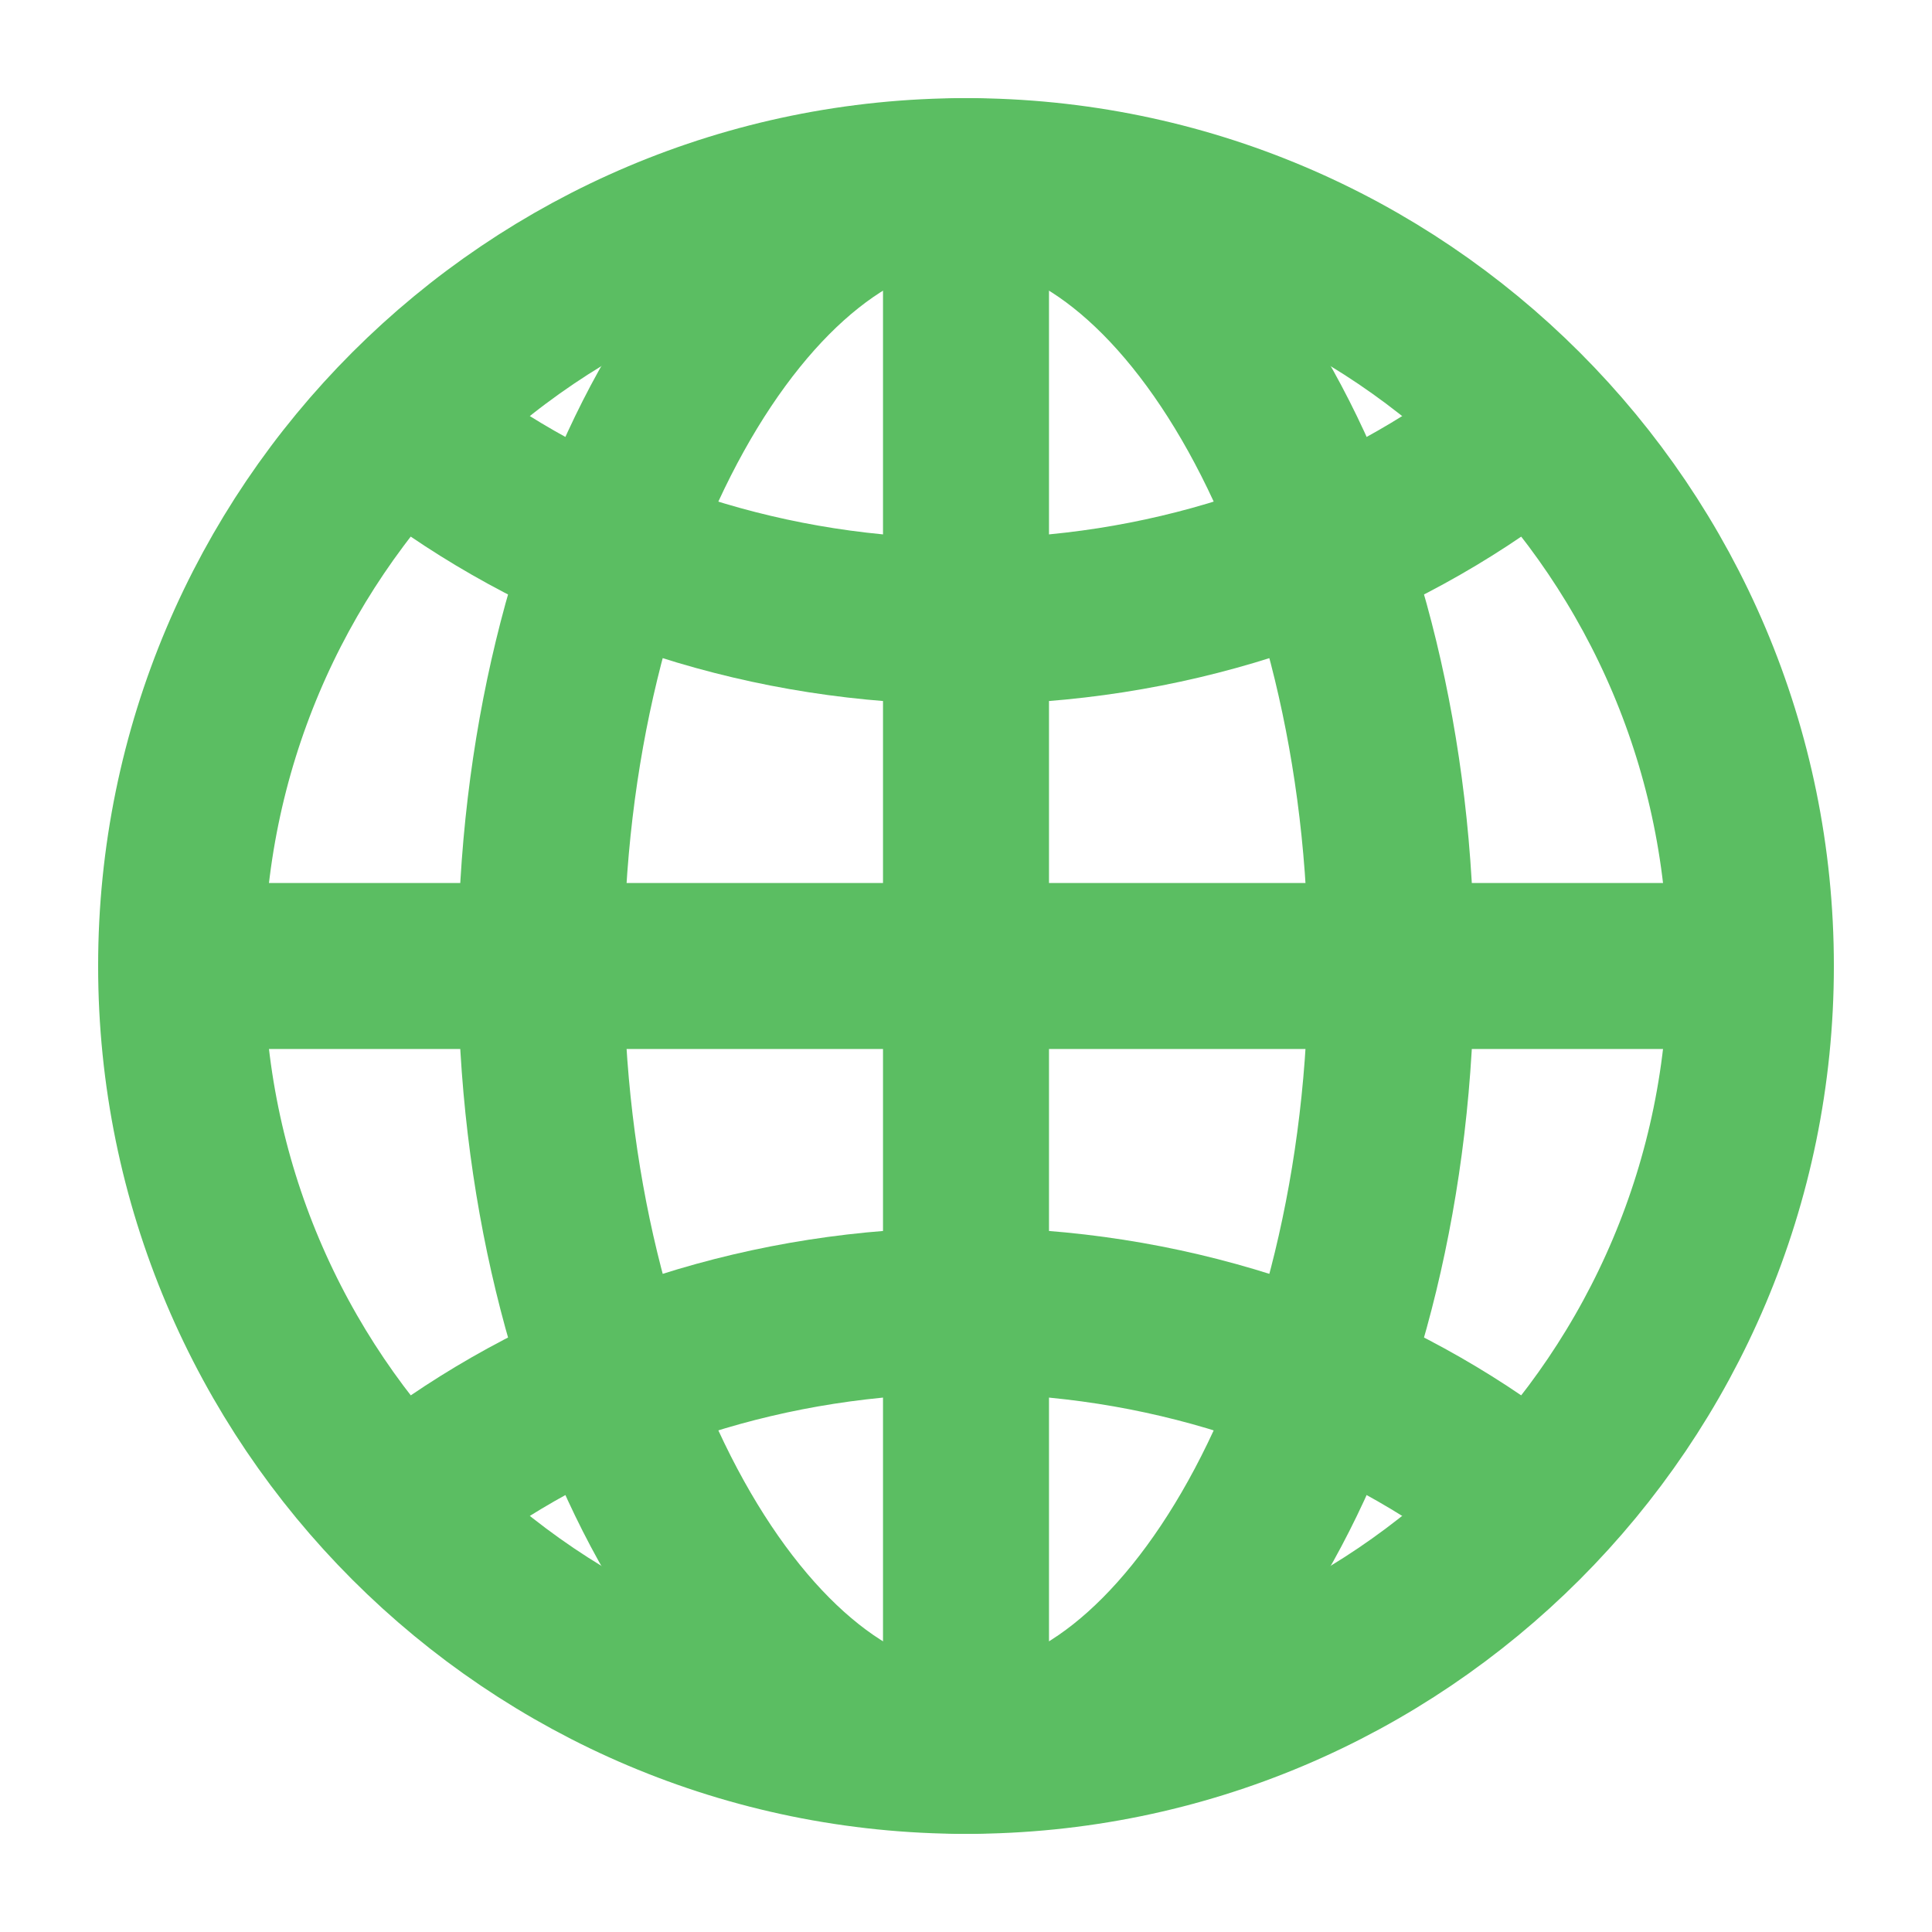
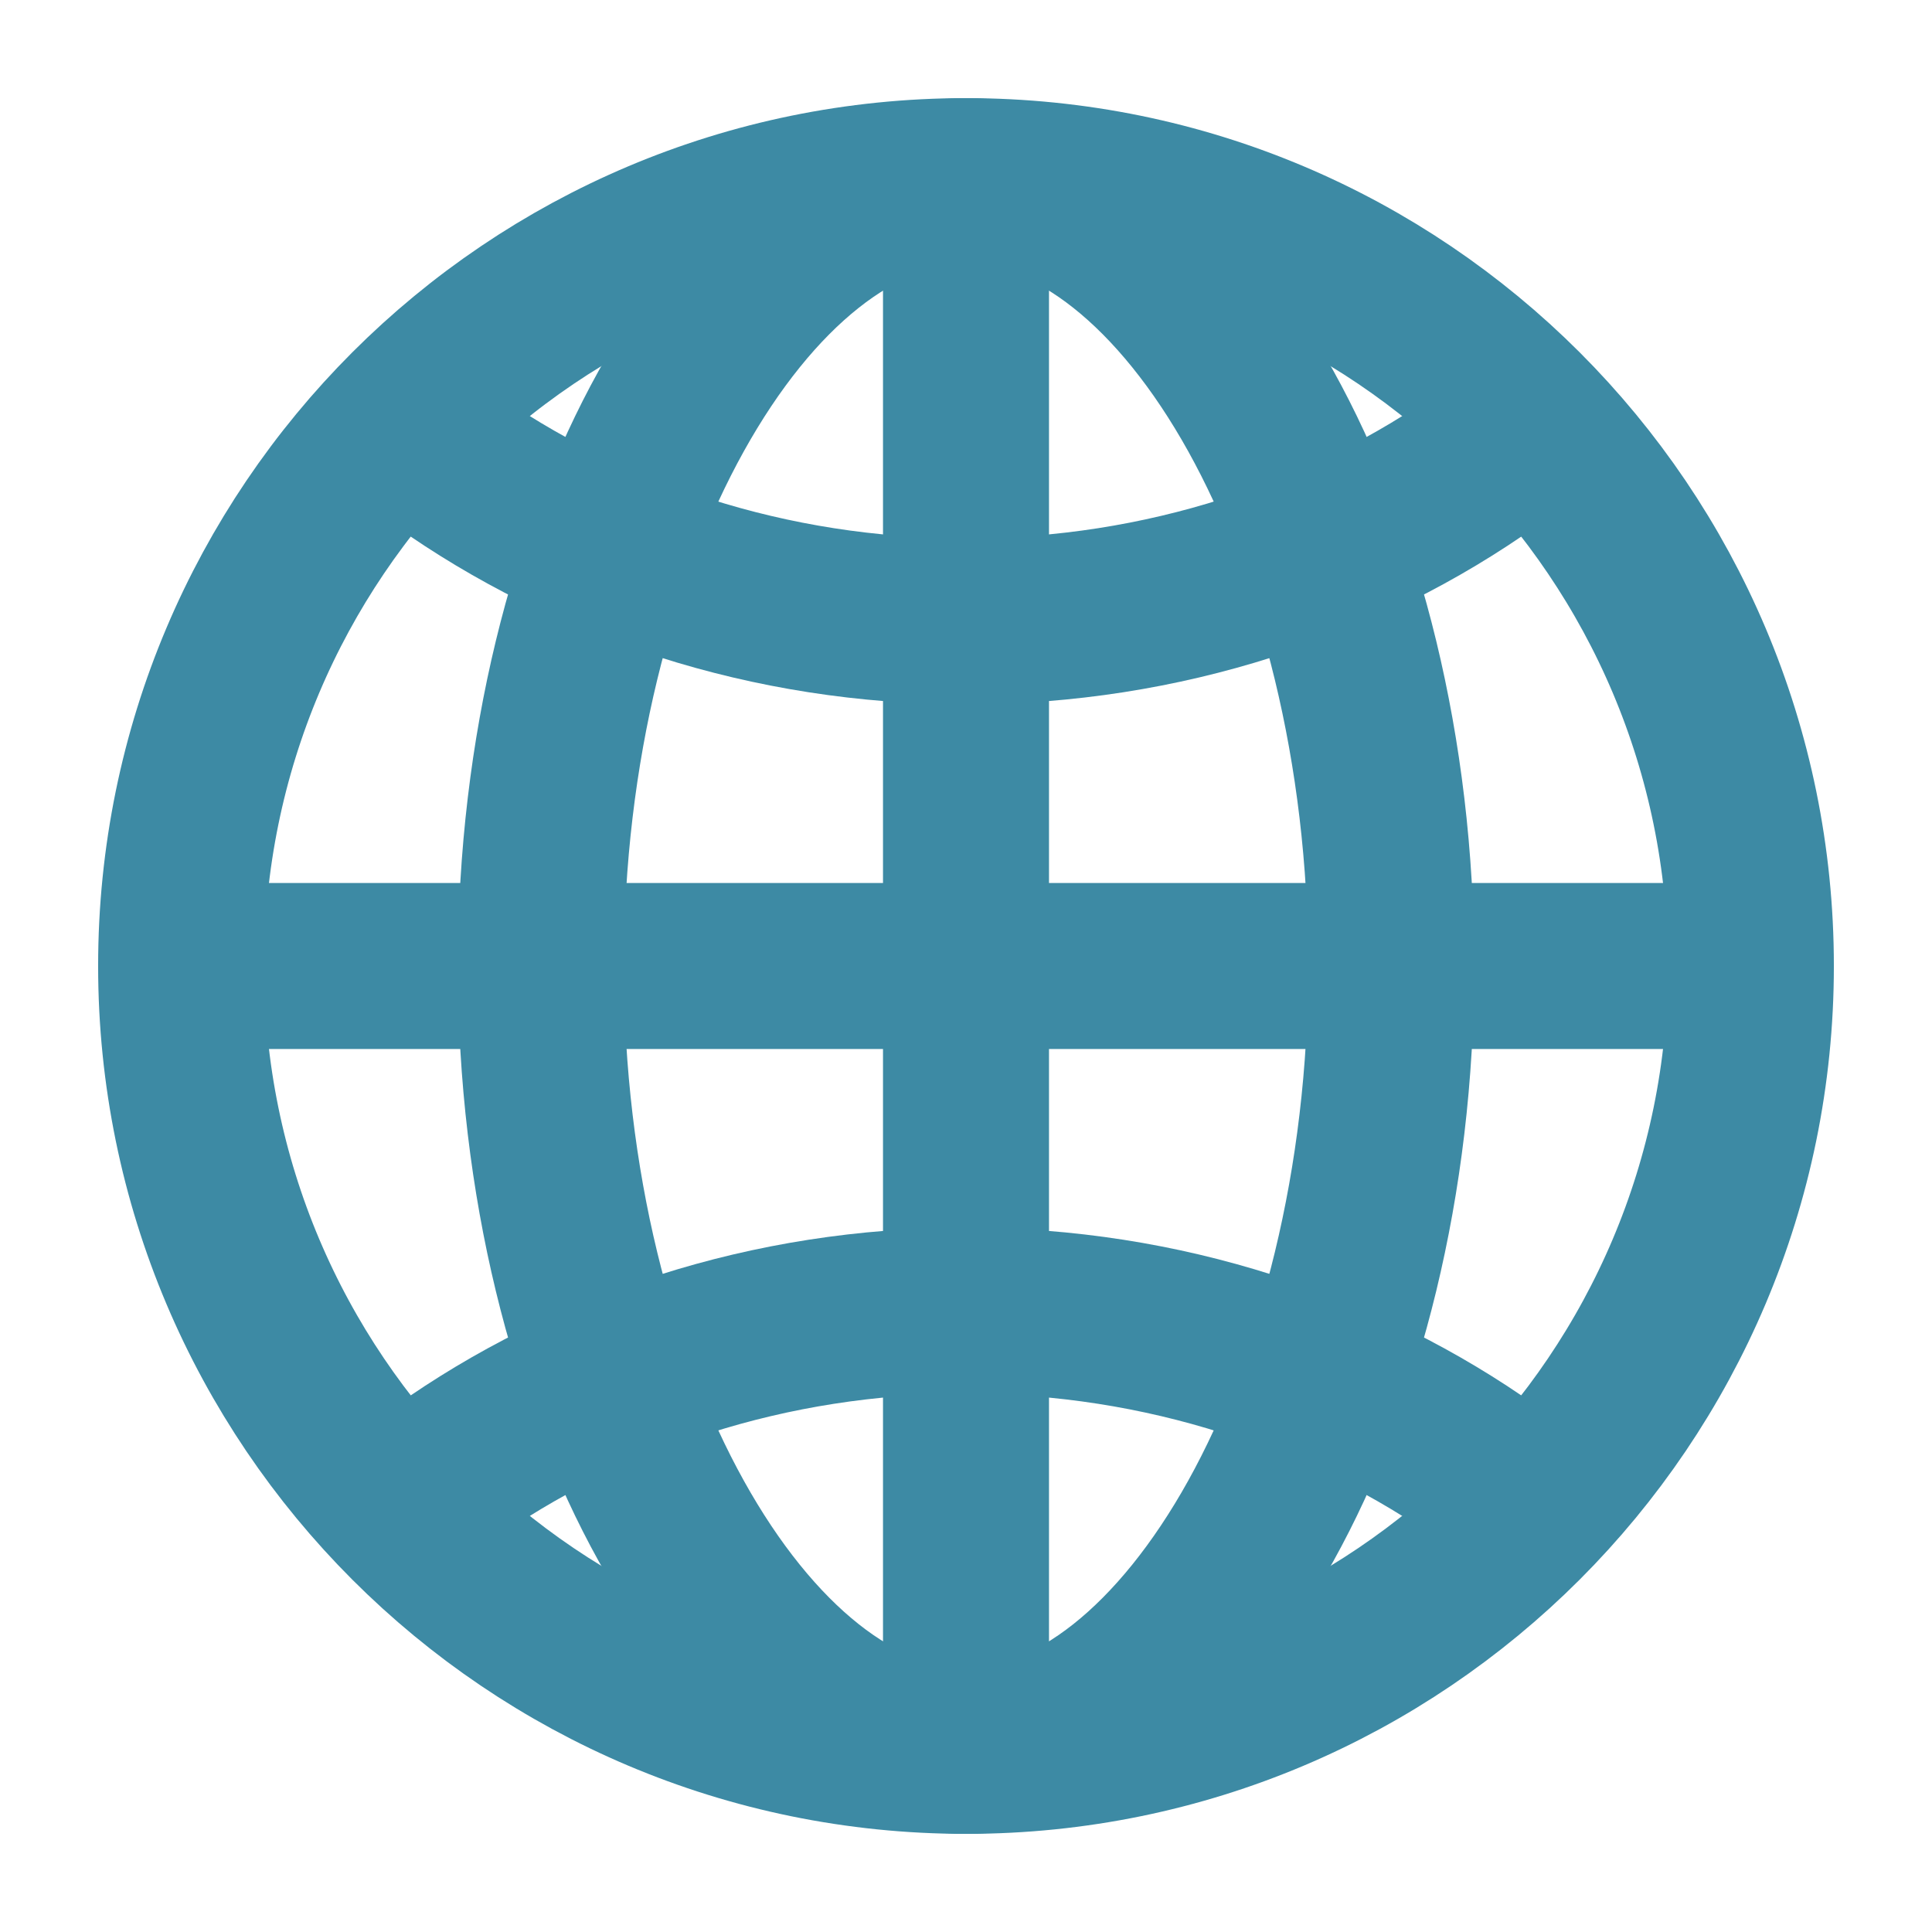
<svg xmlns="http://www.w3.org/2000/svg" width="24" height="24" viewBox="0 0 24 24" fill="none">
-   <path d="M12 2.25C6.615 2.25 2.25 6.615 2.25 12C2.25 17.384 6.615 21.75 12 21.75C17.384 21.75 21.75 17.384 21.75 12C21.75 6.615 17.384 2.25 12 2.25Z" stroke="#5BBE62" stroke-width="2.062" stroke-miterlimit="10" />
-   <path d="M12 2.25C9.278 2.25 6.719 6.615 6.719 12C6.719 17.384 9.278 21.75 12 21.75C14.722 21.75 17.282 17.384 17.282 12C17.282 6.615 14.722 2.25 12 2.25Z" stroke="#5BBE62" stroke-width="2.062" stroke-miterlimit="10" />
-   <path d="M5.5 5.687C7.293 6.96 9.549 7.719 12 7.719C14.451 7.719 16.708 6.96 18.5 5.687M18.5 18.313C16.708 17.04 14.451 16.281 12 16.281C9.549 16.281 7.293 17.04 5.5 18.313" stroke="#5BBE62" stroke-width="2.062" stroke-linecap="round" stroke-linejoin="round" />
-   <path d="M12 2.25V21.75M21.75 12H2.25" stroke="#5BBE62" stroke-width="2.062" stroke-miterlimit="10" />
+   <path d="M12 2.25C6.615 2.25 2.25 6.615 2.25 12C2.25 17.384 6.615 21.75 12 21.75C17.384 21.75 21.75 17.384 21.75 12C21.75 6.615 17.384 2.25 12 2.25Z" stroke="#3D8AA4" stroke-width="2.062" stroke-miterlimit="10" />
+   <path d="M12 2.25C9.278 2.25 6.719 6.615 6.719 12C6.719 17.384 9.278 21.75 12 21.75C14.722 21.75 17.282 17.384 17.282 12C17.282 6.615 14.722 2.25 12 2.25Z" stroke="#3D8AA4" stroke-width="2.062" stroke-miterlimit="10" />
+   <path d="M5.5 5.687C7.293 6.96 9.549 7.719 12 7.719C14.451 7.719 16.708 6.96 18.5 5.687M18.5 18.313C16.708 17.04 14.451 16.281 12 16.281C9.549 16.281 7.293 17.04 5.5 18.313" stroke="#3D8AA4" stroke-width="2.062" stroke-linecap="round" stroke-linejoin="round" />
+   <path d="M12 2.25V21.75M21.75 12H2.25" stroke="#3D8AA4" stroke-width="2.062" stroke-miterlimit="10" />
</svg>
